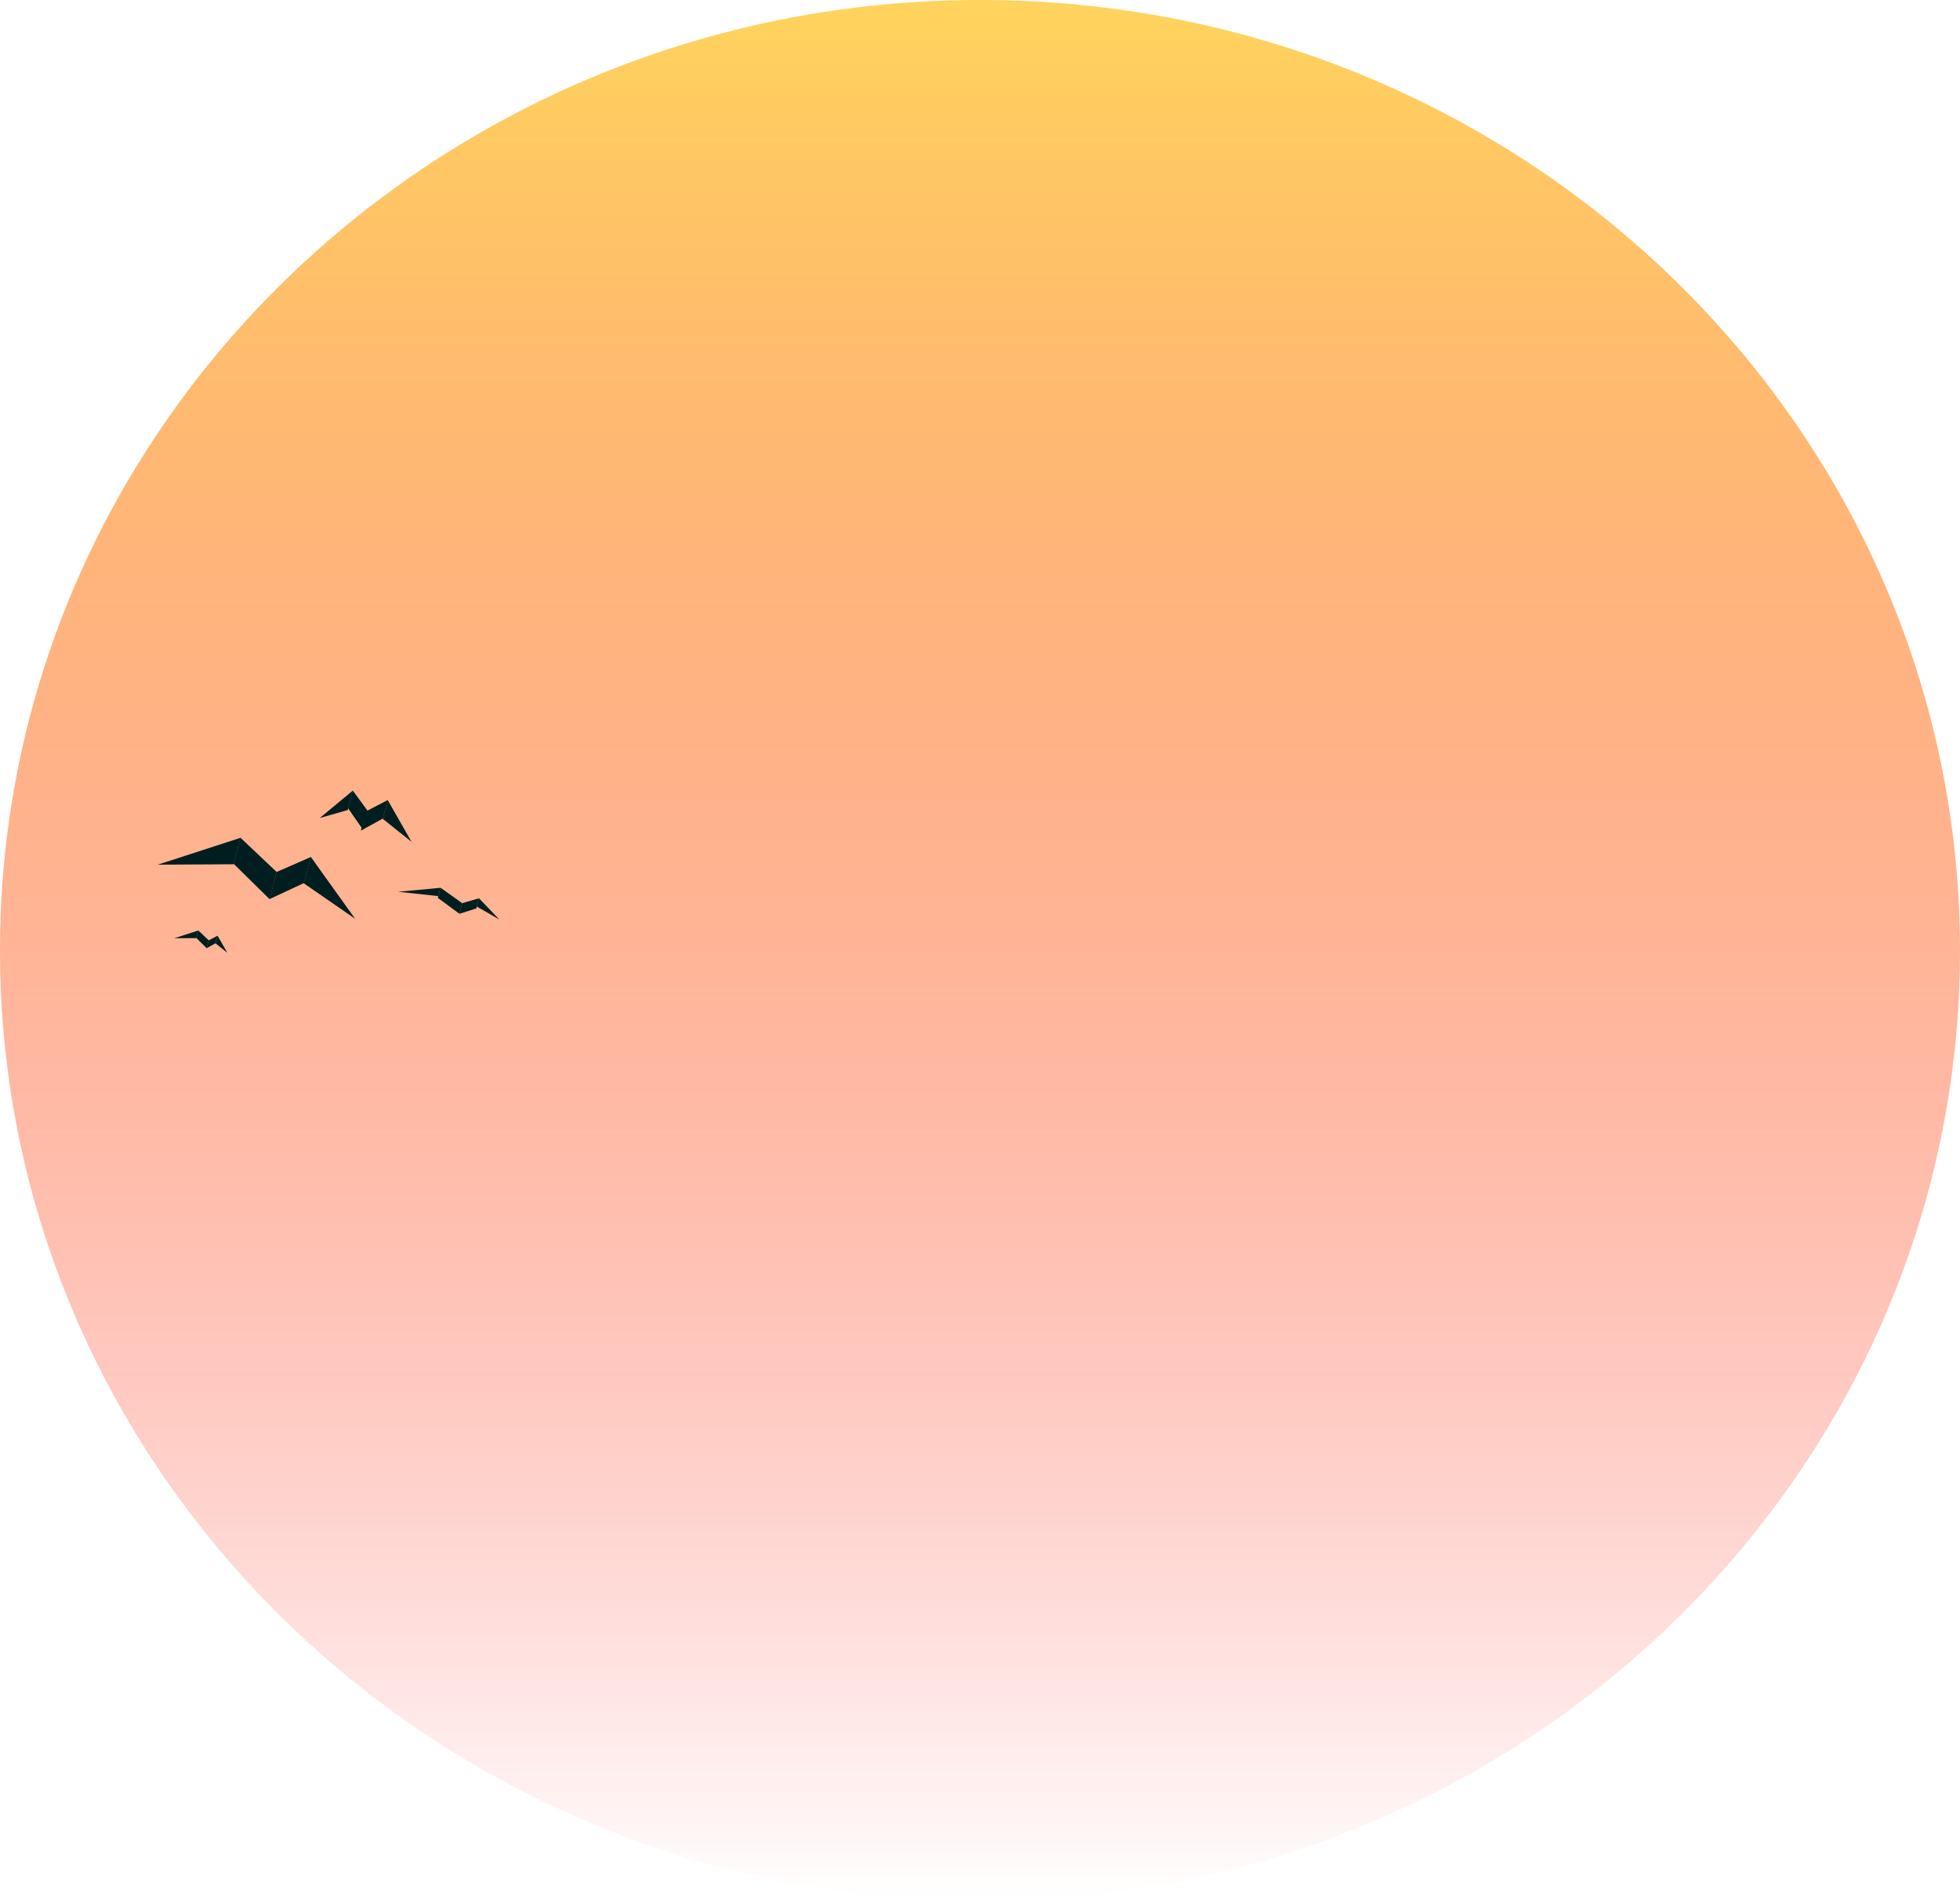
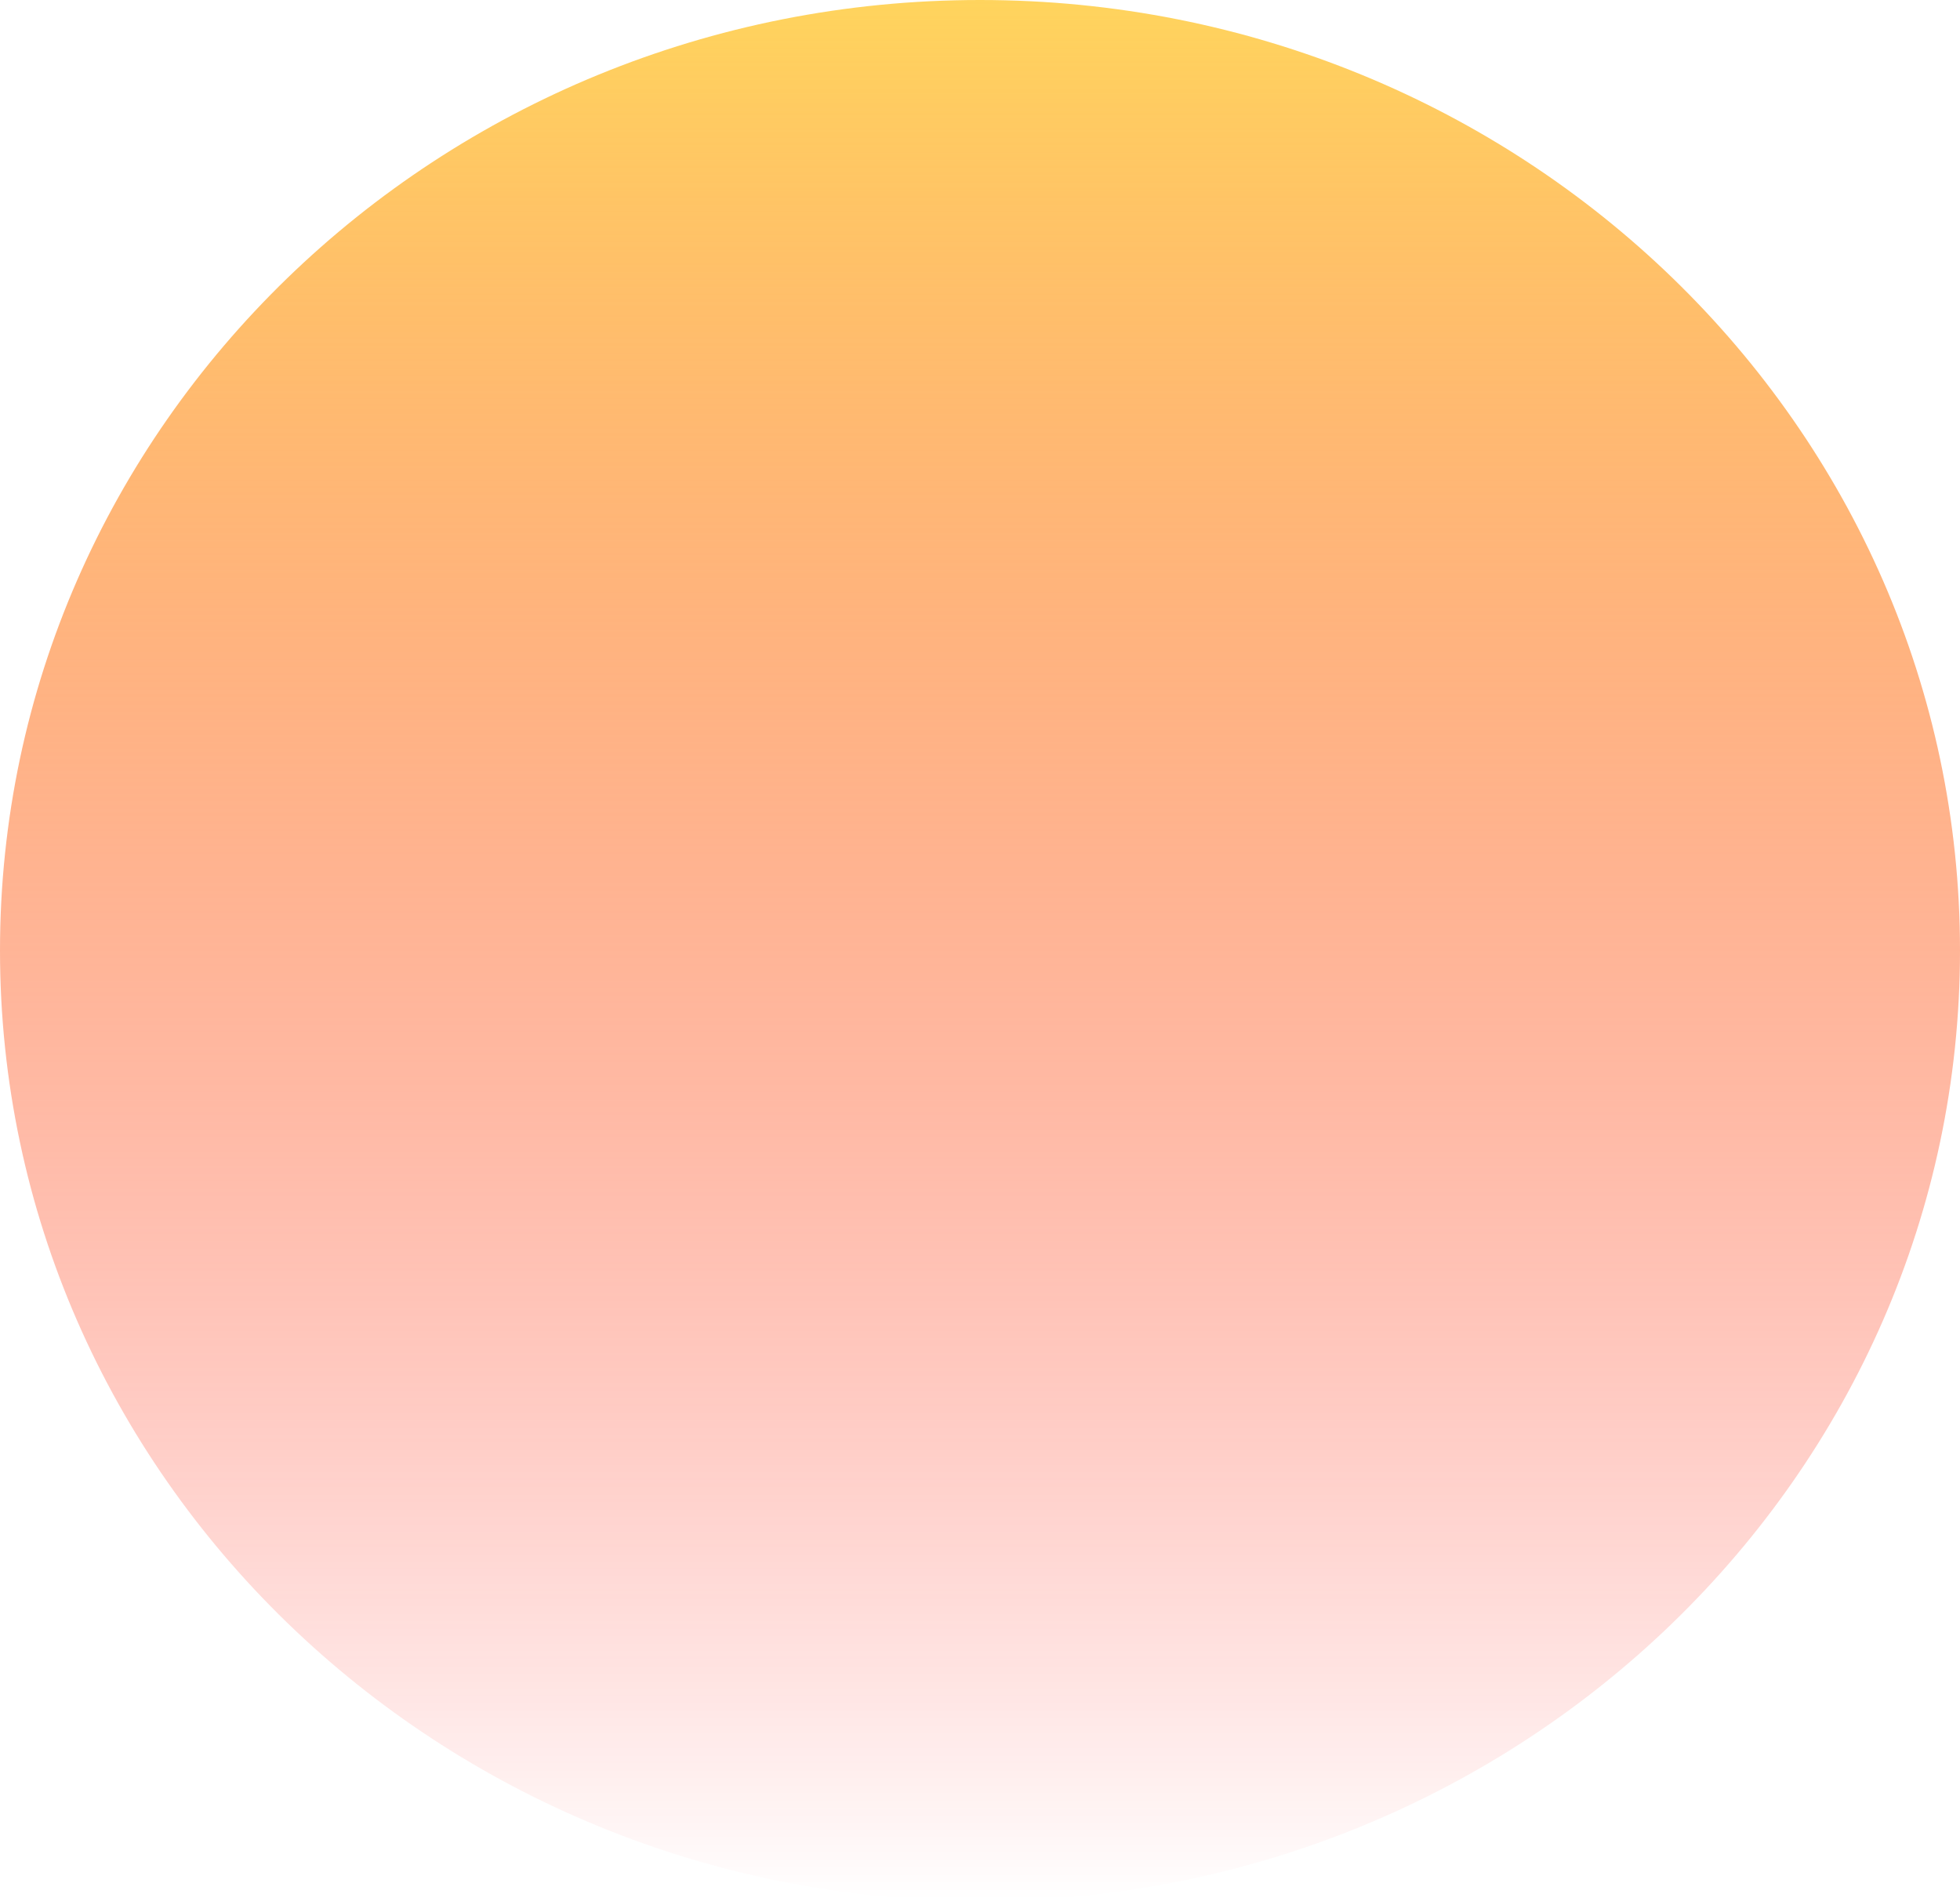
<svg xmlns="http://www.w3.org/2000/svg" width="300" height="291" viewBox="0 0 300 291" fill="none">
  <ellipse cx="150" cy="145.5" rx="150" ry="145.5" fill="url(#paint0_linear)" />
-   <path d="M24.145 132.362L36.811 128.251L35.744 132.298L24.145 132.362Z" fill="#001E20" />
-   <path d="M36.792 128.223L42.36 133.496L41.267 137.647L35.742 132.208L36.792 128.223Z" fill="#001E20" />
-   <path d="M54.347 140.634L47.571 131.168L46.504 135.218L54.347 140.634Z" fill="#001E20" />
-   <path d="M47.591 131.181L42.342 133.48L41.247 137.634L46.54 135.169L47.591 131.181Z" fill="#001E20" />
-   <path d="M48.942 125.219L54.01 121.017L53.224 123.999L48.942 125.219Z" fill="#001E20" />
-   <path d="M53.998 121.006L56.327 124.202L55.579 127.039L53.281 123.729L53.998 121.006Z" fill="#001E20" />
-   <path d="M62.992 128.864L59.334 122.464L58.577 125.338L62.992 128.864Z" fill="#001E20" />
-   <path d="M59.347 122.472L56.008 124.208L55.231 127.155L58.602 125.301L59.347 122.472Z" fill="#001E20" />
-   <path d="M60.946 136.509L67.43 135.901L67.094 137.175L60.946 136.509Z" fill="#001E20" />
-   <path d="M67.422 135.888L70.753 138.263L70.326 139.882L67.013 137.442L67.422 135.888Z" fill="#001E20" />
-   <path d="M76.412 140.744L73.313 137.498L72.977 138.773L76.412 140.744Z" fill="#001E20" />
-   <path d="M73.319 137.504L70.745 138.255L70.318 139.876L72.909 139.06L73.319 137.504Z" fill="#001E20" />
-   <path d="M26.689 143.622L30.348 142.435L30.04 143.604L26.689 143.622Z" fill="#001E20" />
-   <path d="M30.343 142.426L31.952 143.949L31.636 145.149L30.039 143.577L30.343 142.426Z" fill="#001E20" />
-   <path d="M34.792 145.842L33.302 143.235L32.993 144.405L34.792 145.842Z" fill="#001E20" />
-   <path d="M33.307 143.238L31.946 143.945L31.63 145.146L33.003 144.39L33.307 143.238Z" fill="#001E20" />
  <defs>
    <linearGradient id="paint0_linear" x1="150" y1="0" x2="150" y2="291" gradientUnits="userSpaceOnUse">
      <stop stop-color="#FFD45D" />
      <stop offset="1" stop-color="#FF0000" stop-opacity="0" />
    </linearGradient>
  </defs>
</svg>
